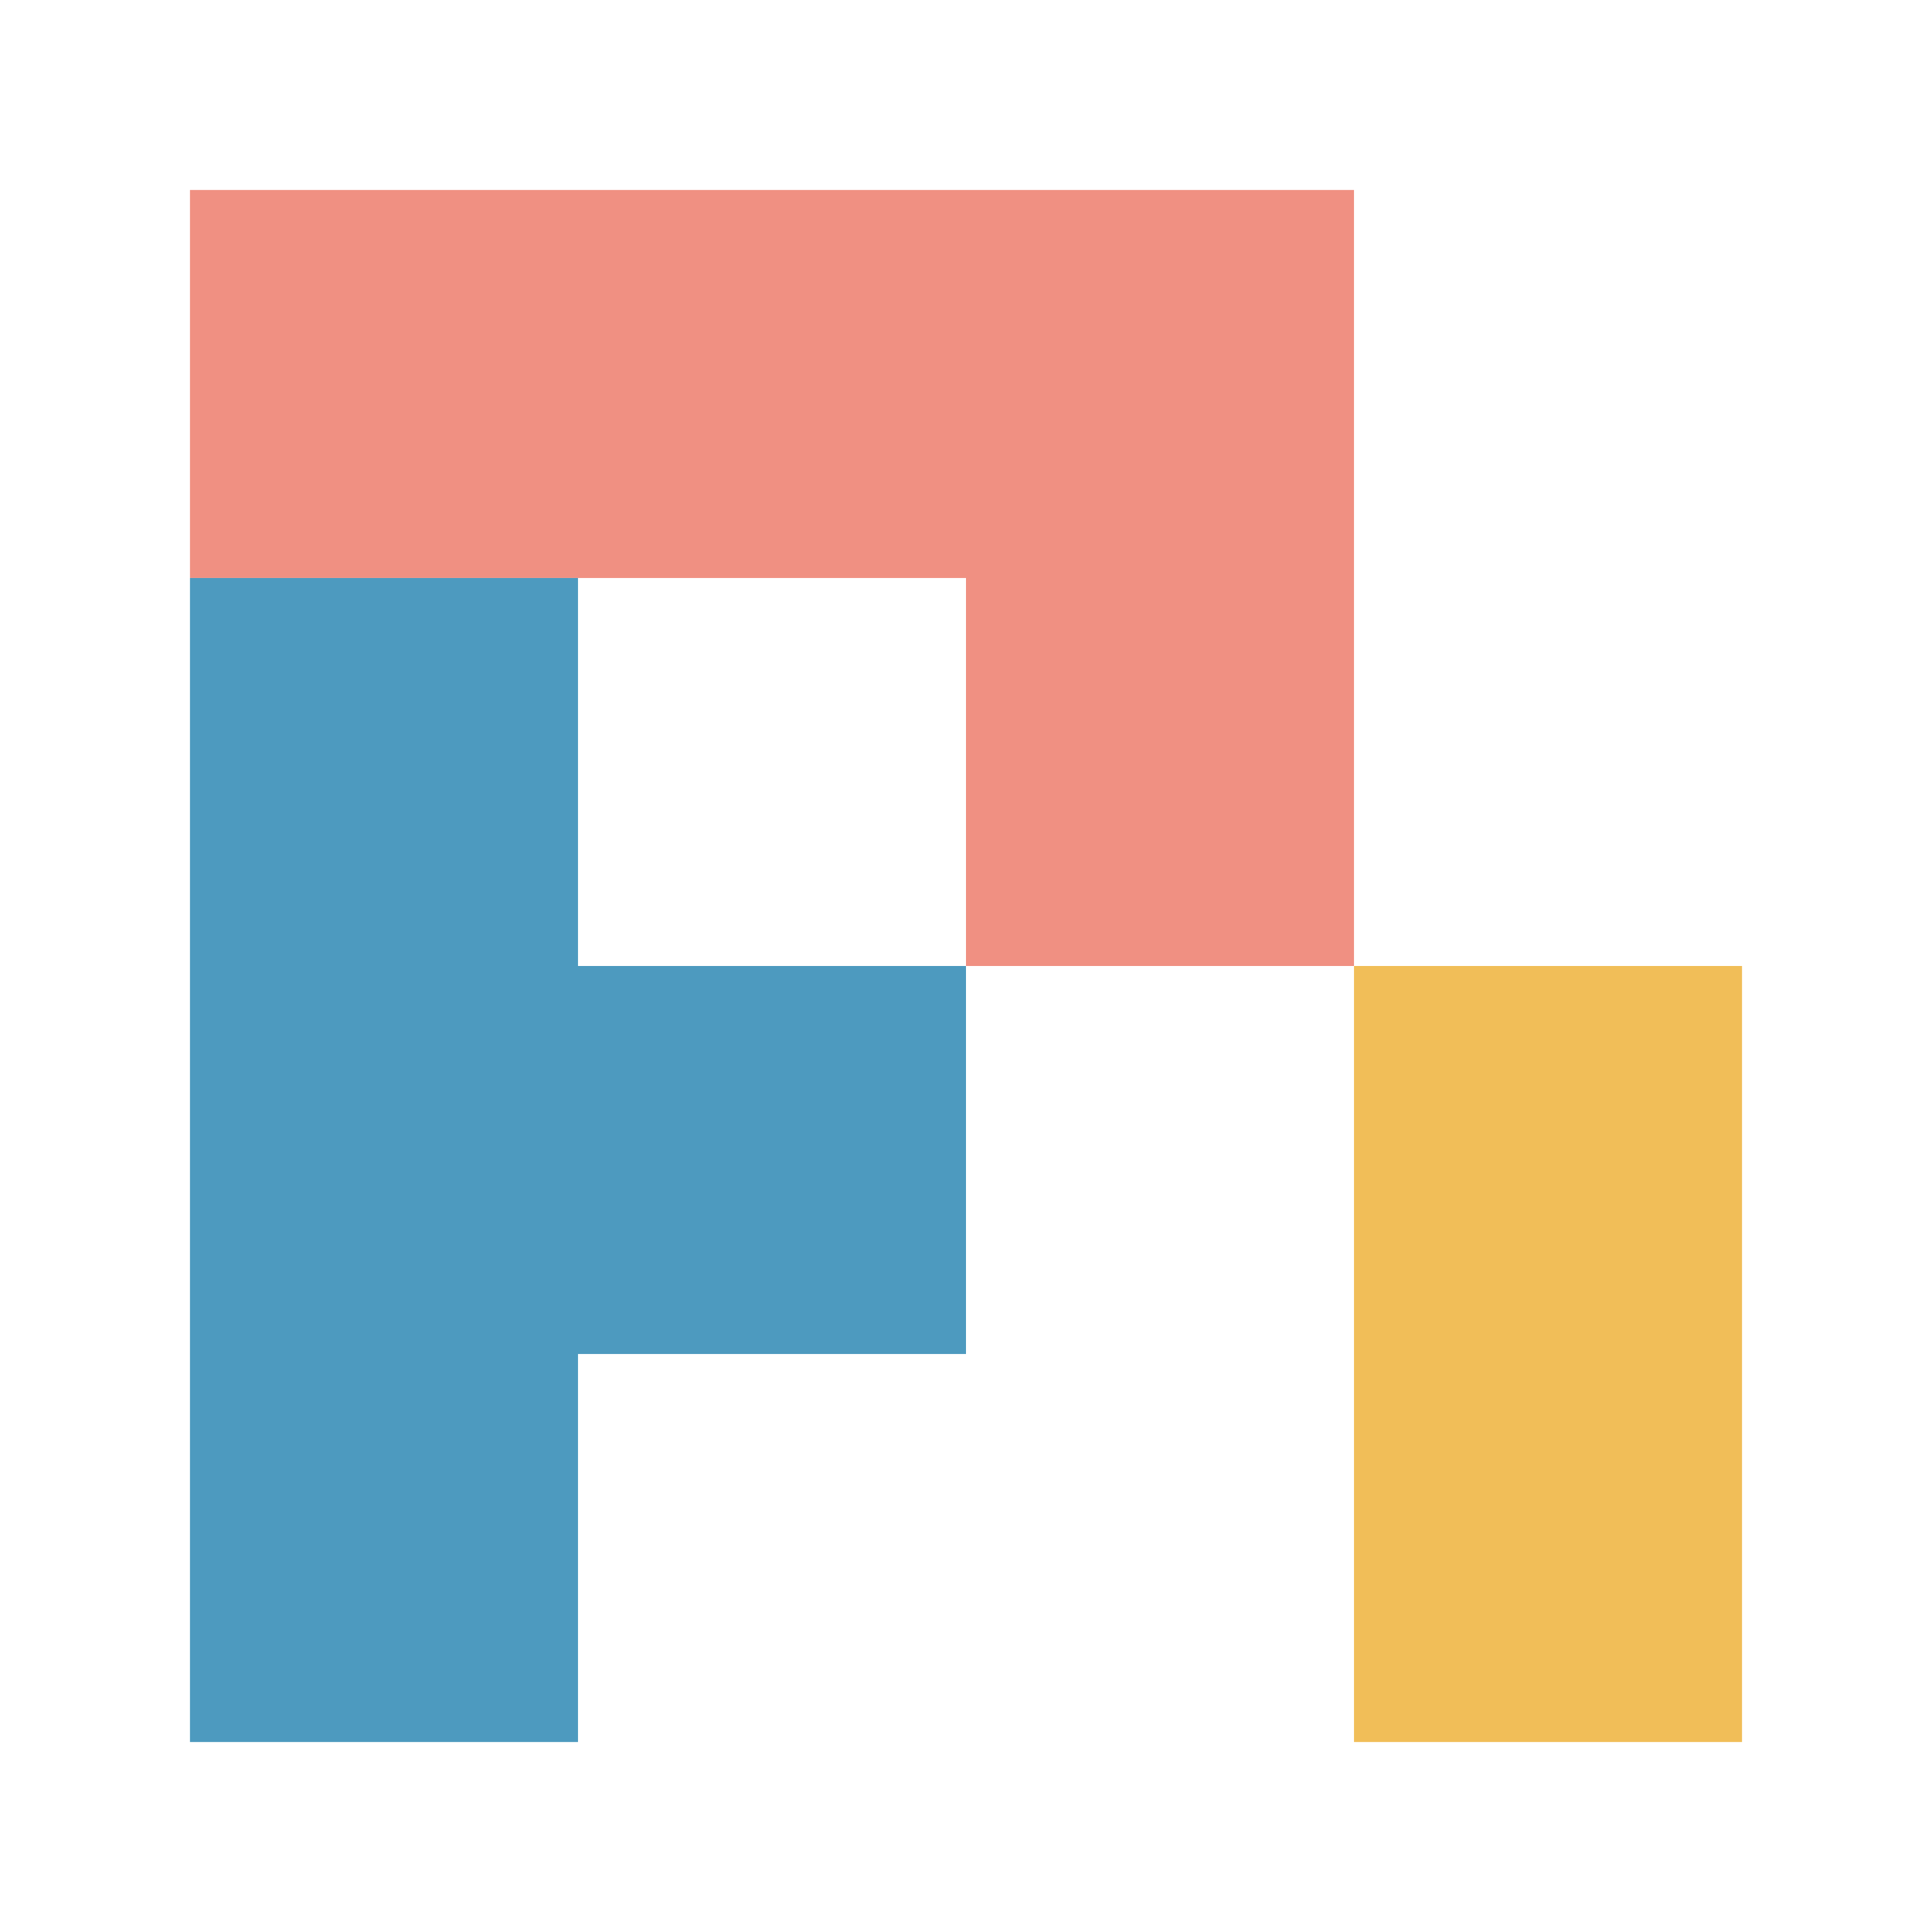
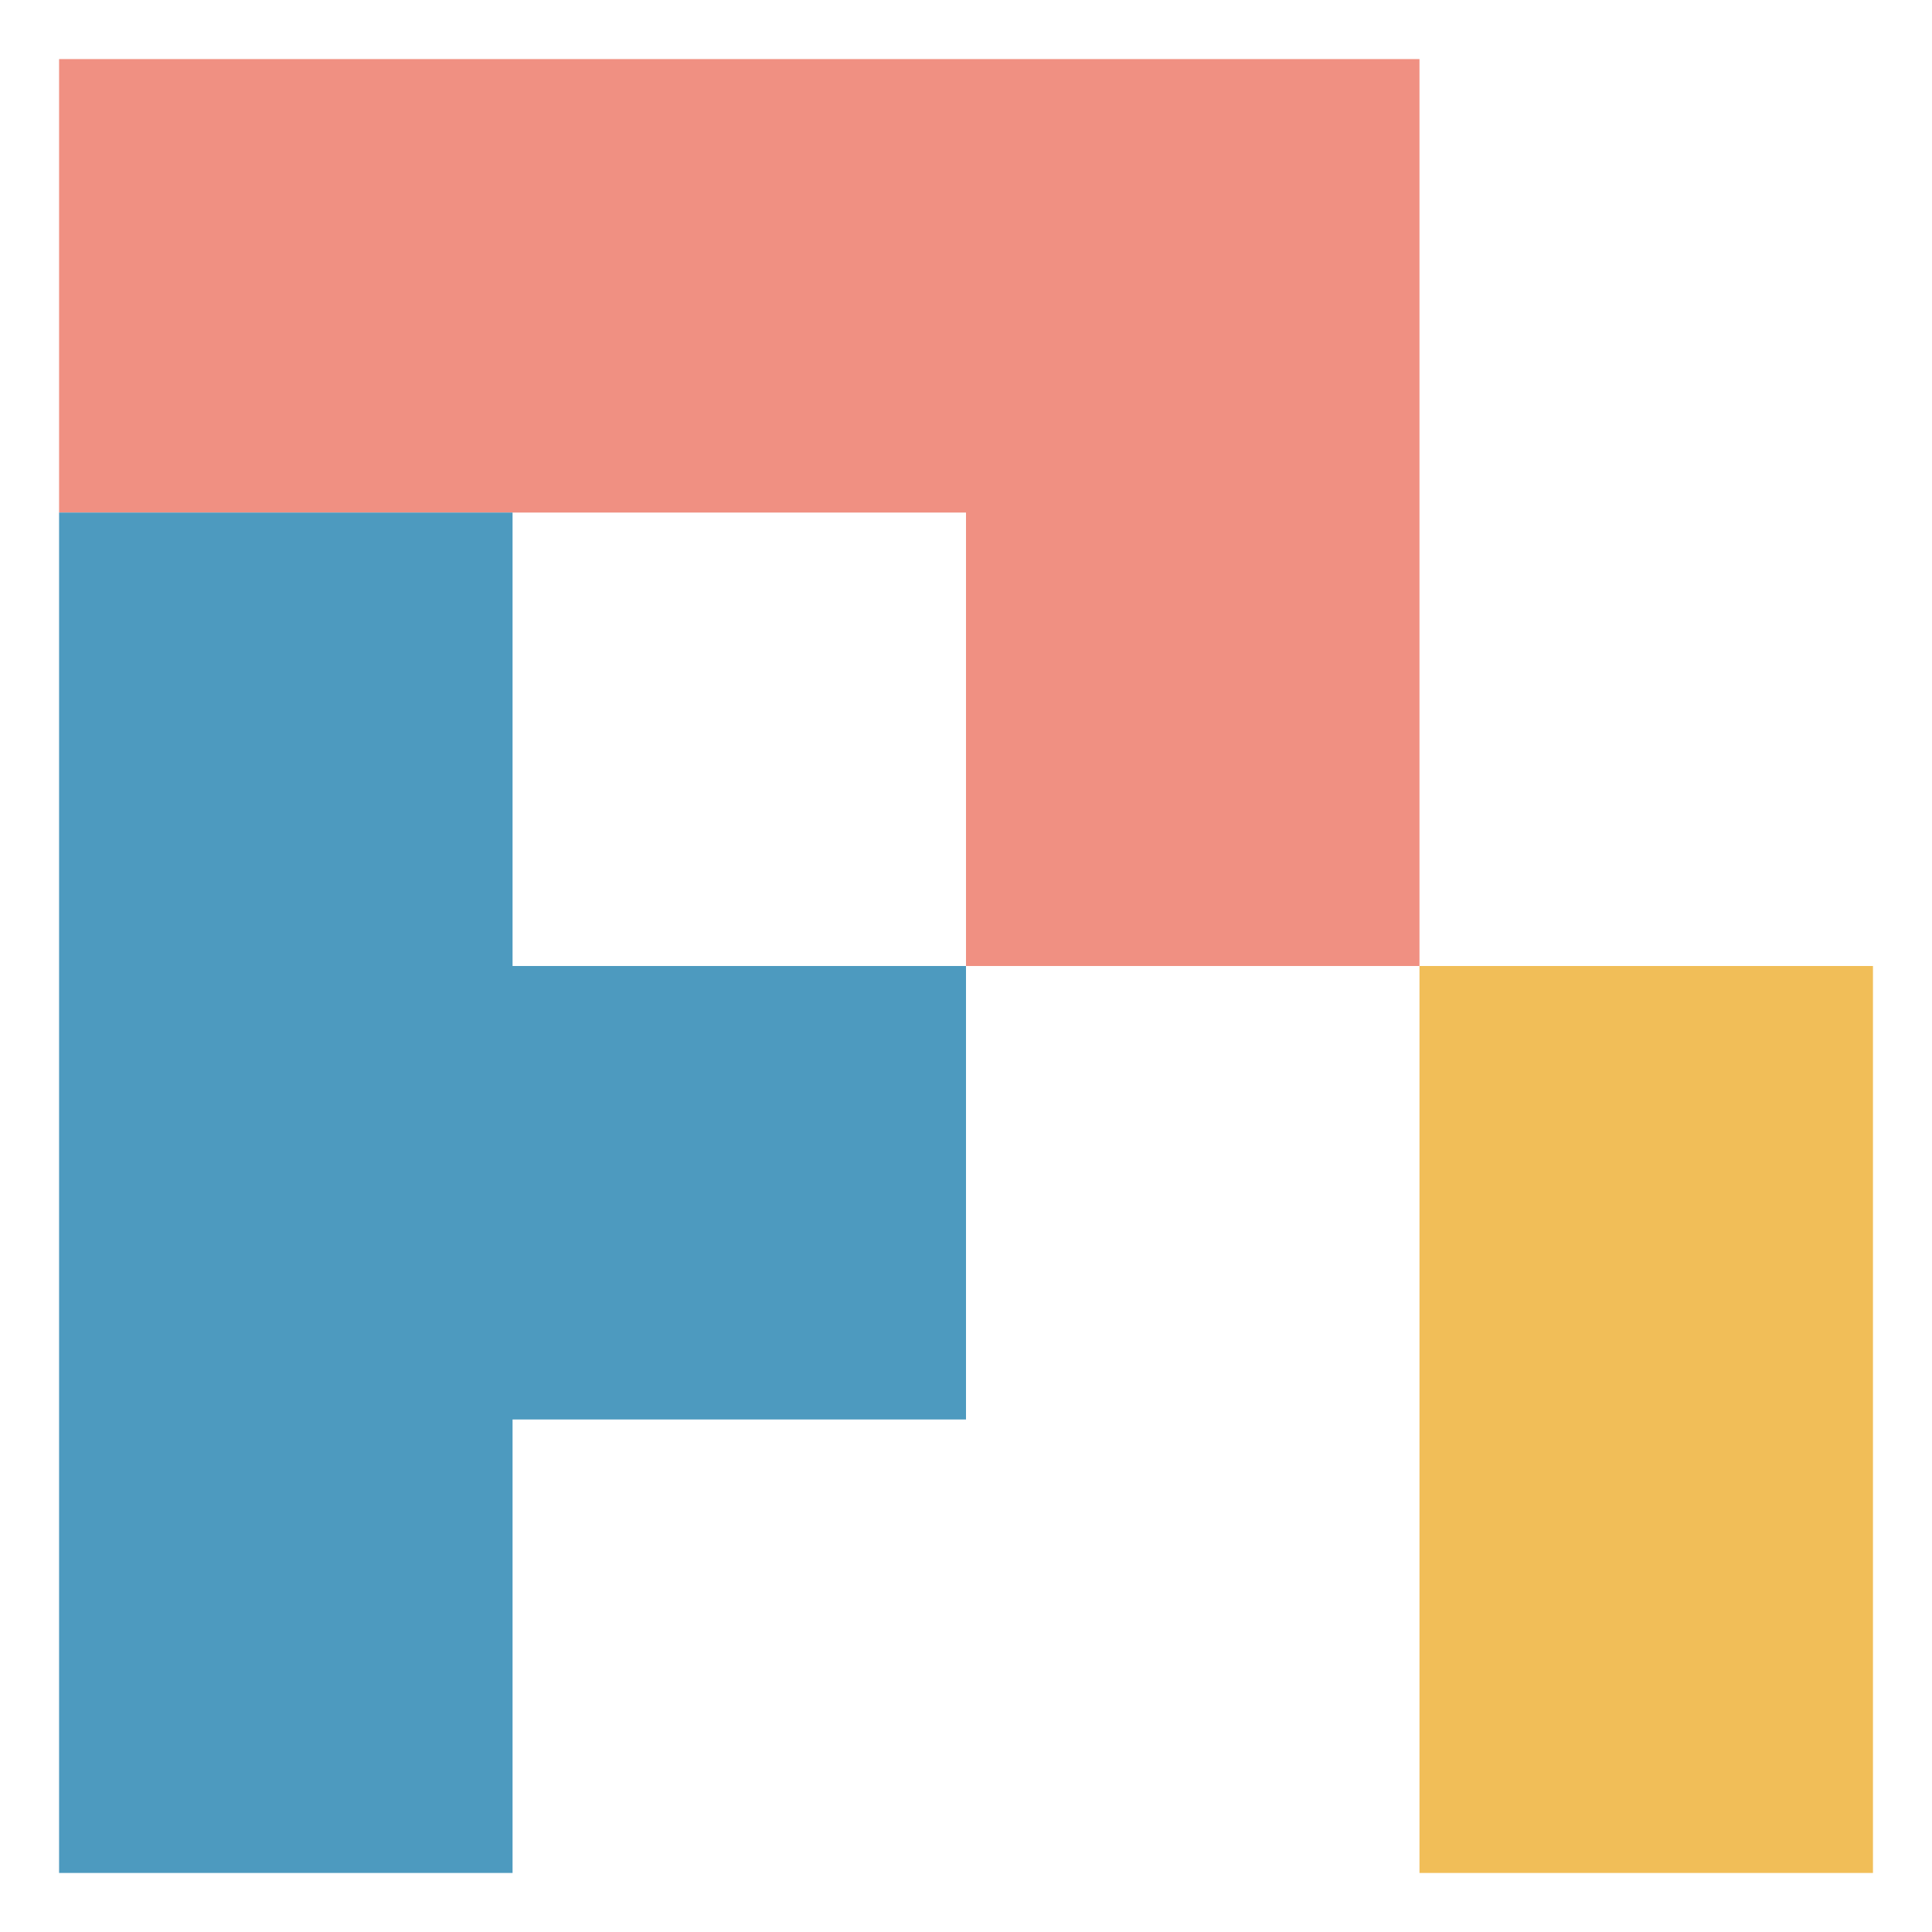
- <svg xmlns="http://www.w3.org/2000/svg" viewBox="107.83 107.83 584.35 584.35">
+ <svg xmlns="http://www.w3.org/2000/svg" viewBox="150 150 500 500">
  <path fill="#F09082" d="M165.29 165.29H517.36V400H400V282.65H165.29Z" />
  <path fill="#4D9ABF" d="M165.29 282.65H282.65V400H400V517.36H282.65V634.72H165.29Z" />
  <path fill="#F1BE58" d="M517.36 400H634.72V634.72H517.36Z" />
</svg>
